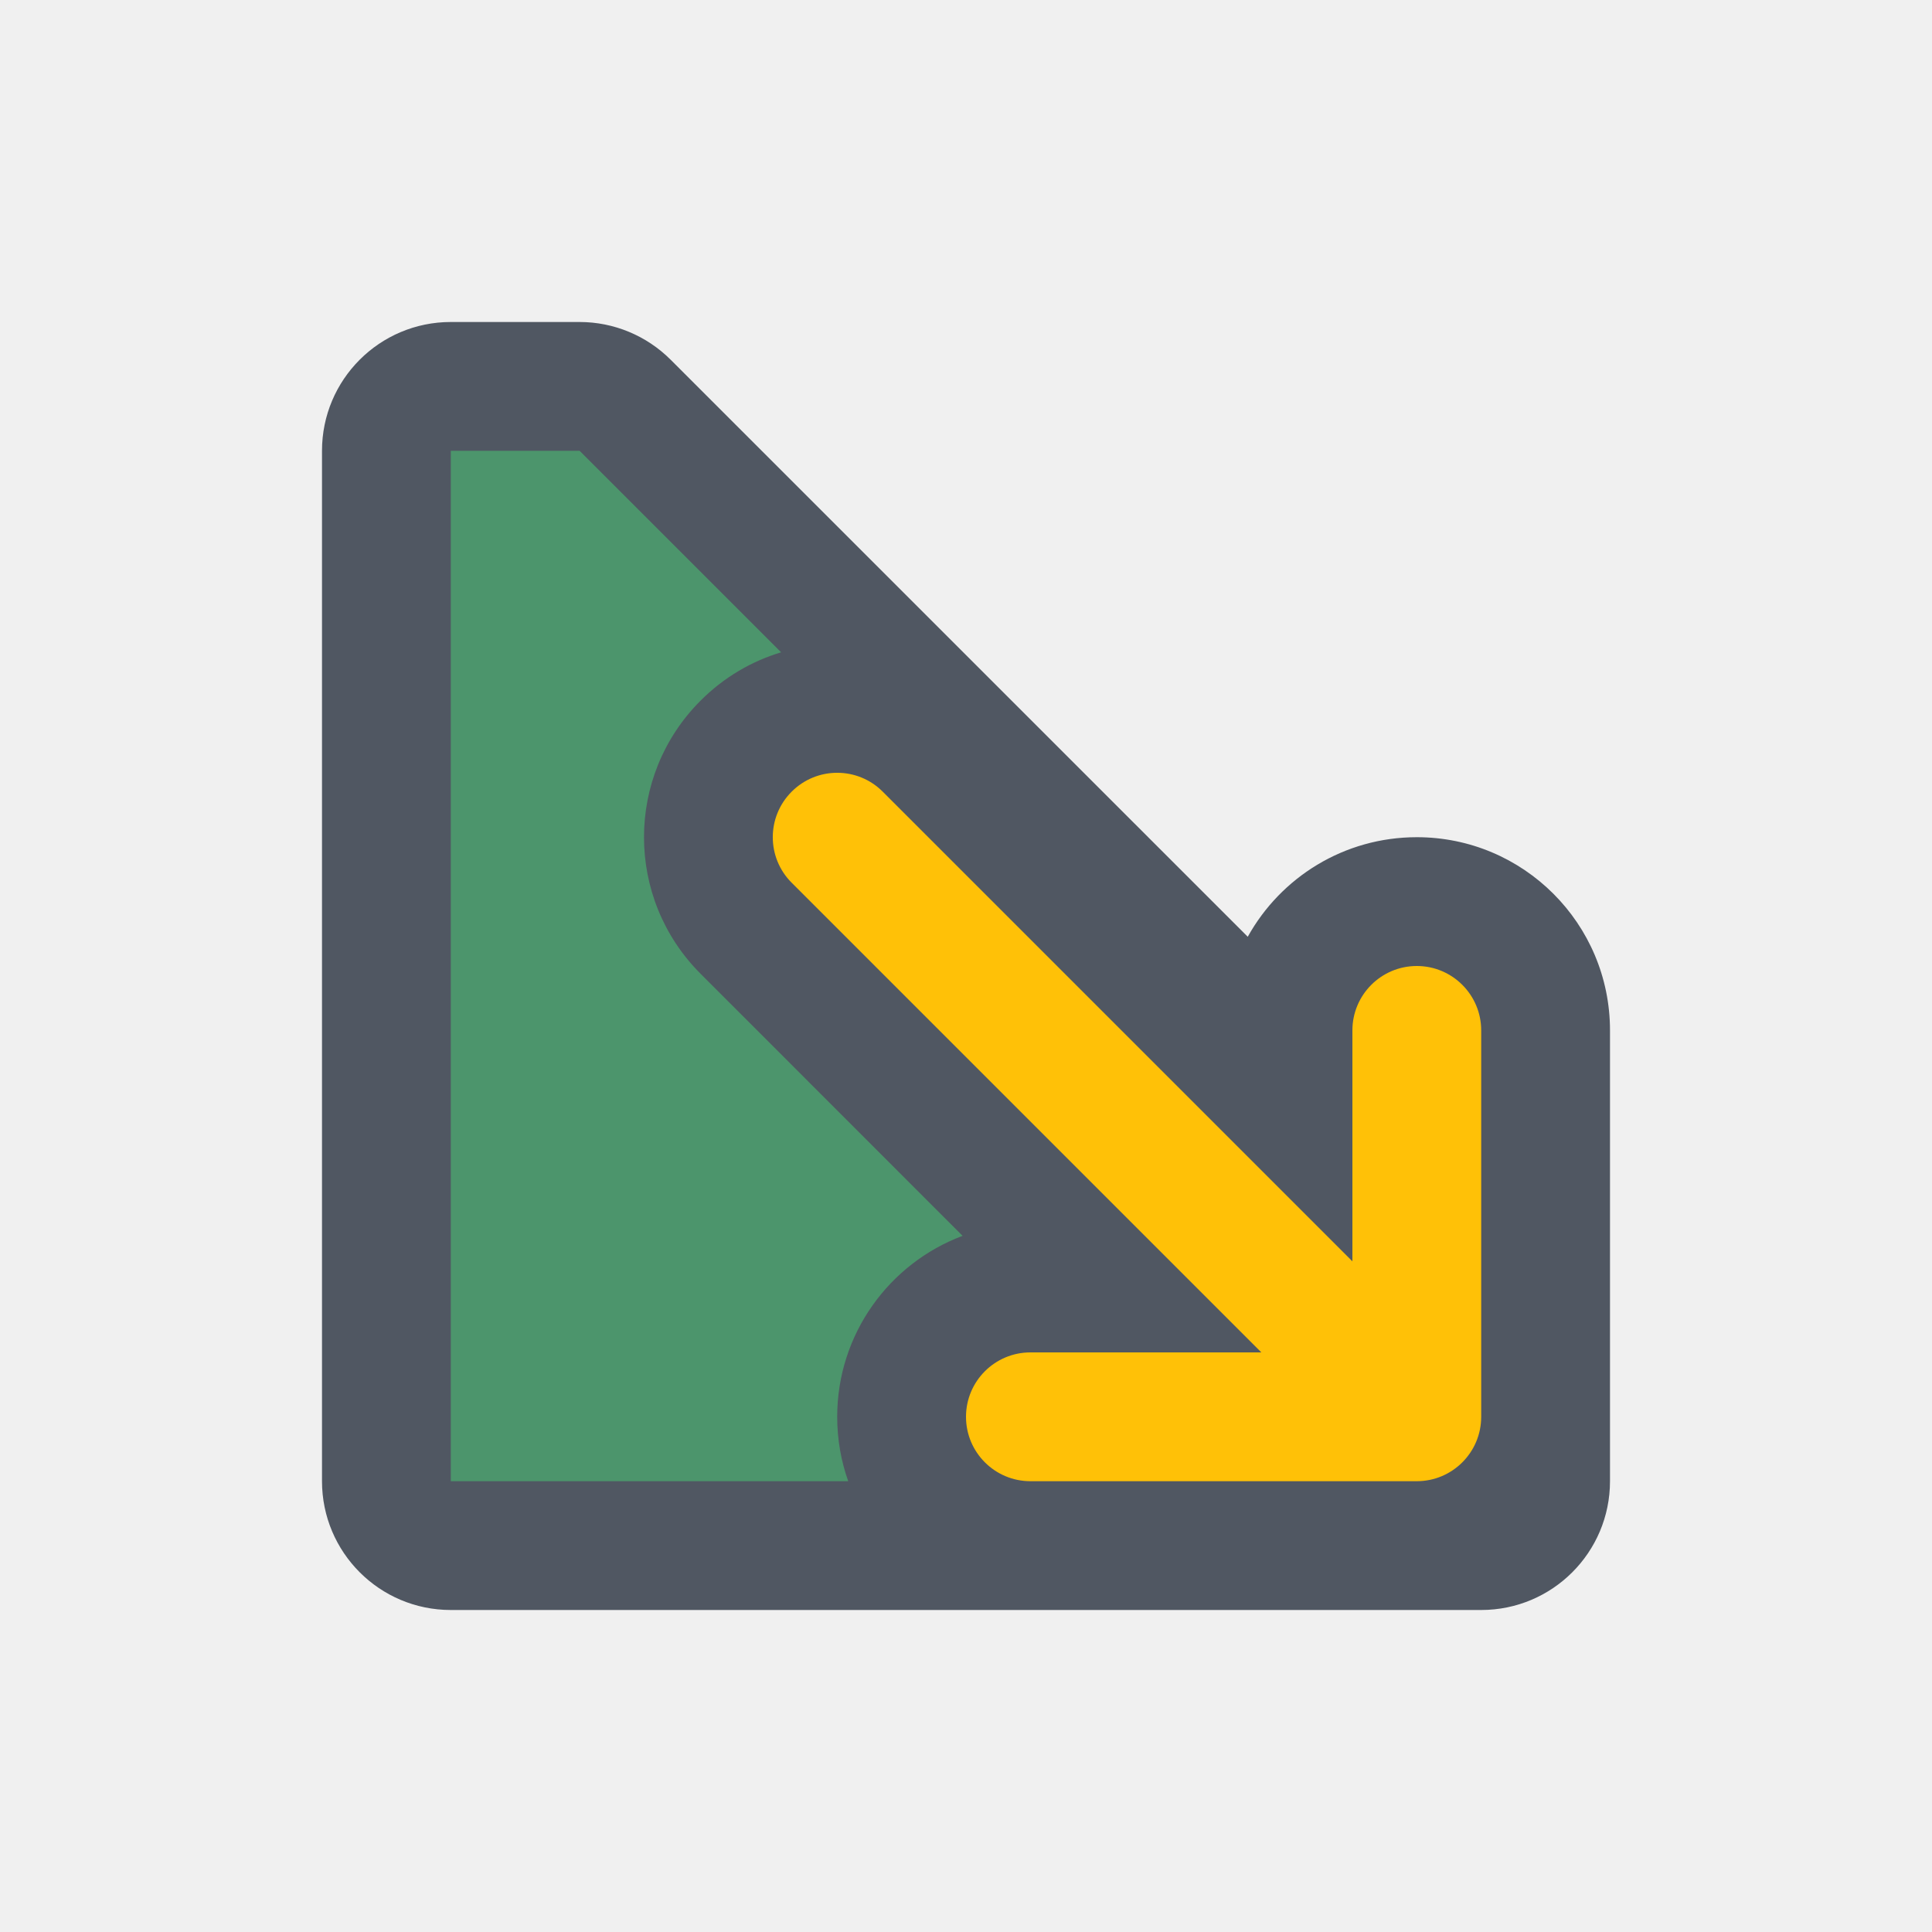
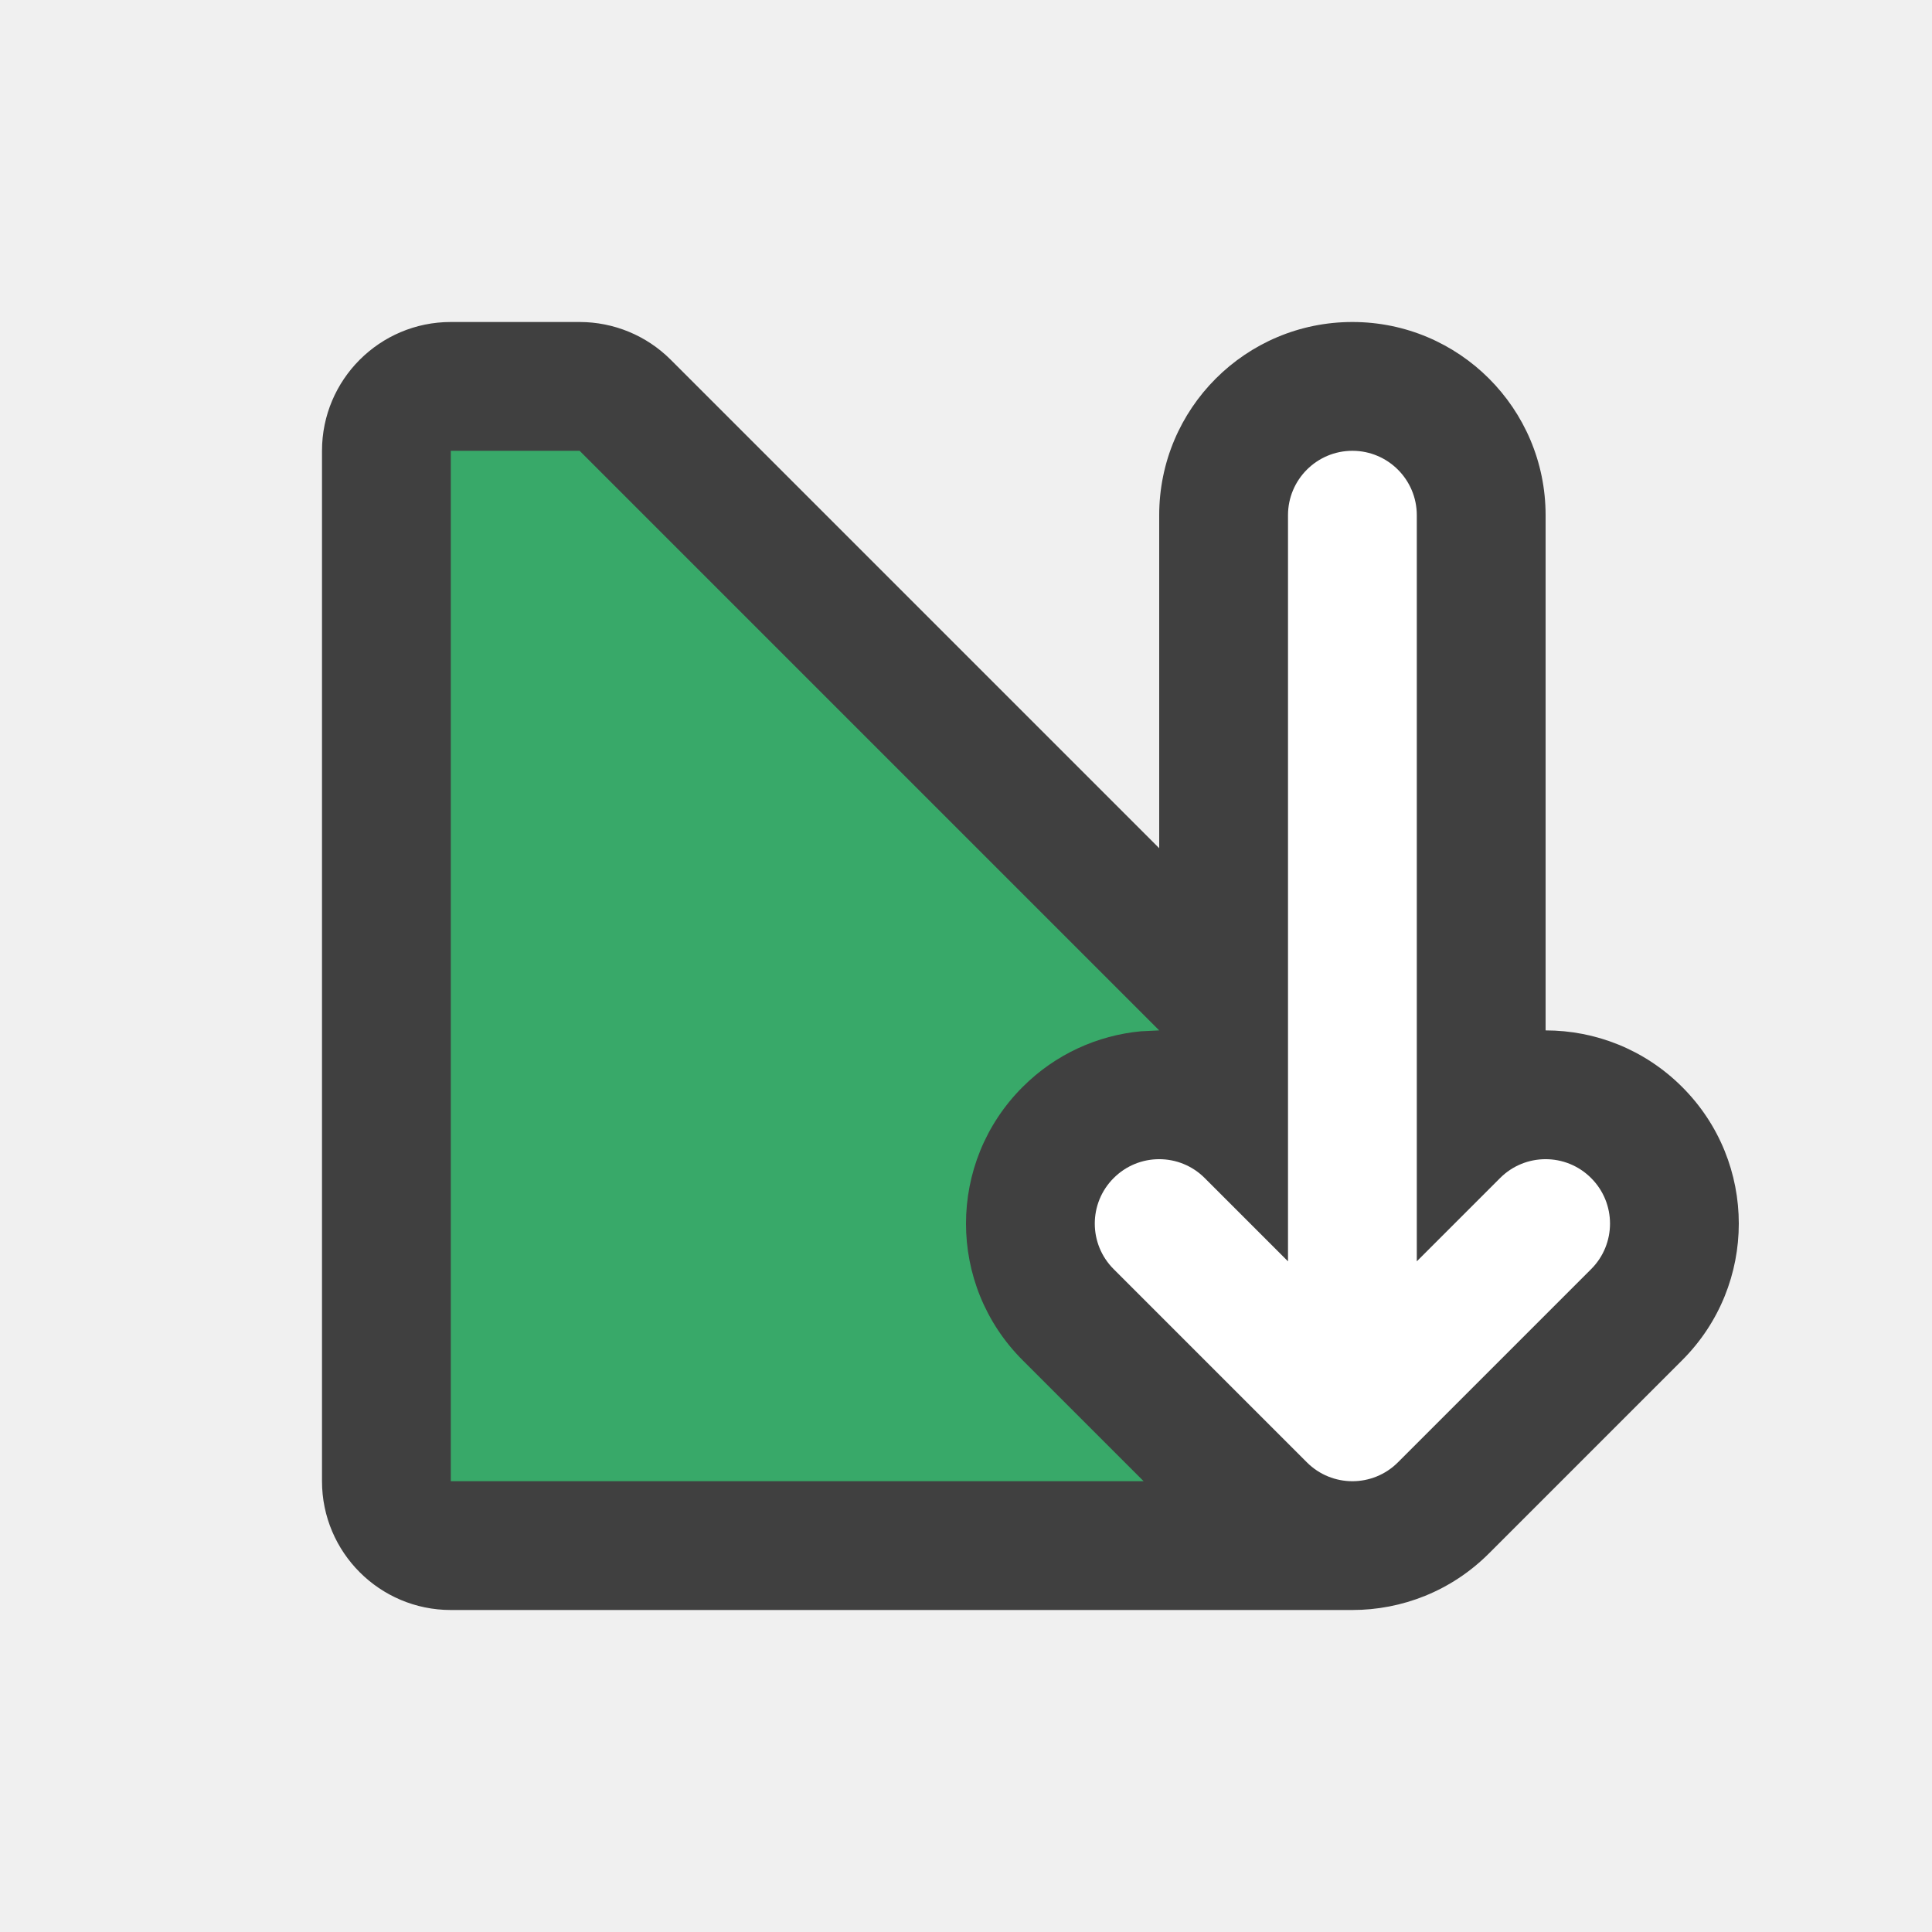
<svg xmlns="http://www.w3.org/2000/svg" width="30" height="30" viewBox="0 0 30 30" fill="none">
-   <path d="M7 25C5.895 25 5 24.105 5 23V7C5 5.895 5.895 5 7 5H9C9.53 5 10.039 5.211 10.414 5.586L19.375 14.546C19.887 13.624 20.87 13 22 13C23.657 13 25 14.343 25 16V23C25 24.105 24.105 25 23 25H7Z" fill="#505762" />
-   <path d="M7 7H9L12.129 10.129C11.671 10.267 11.24 10.517 10.879 10.879C9.707 12.05 9.707 13.95 10.879 15.121L14.947 19.19C13.81 19.616 13 20.714 13 22C13 22.351 13.06 22.687 13.171 23H7V7Z" fill="#4C956C" />
-   <path fill-rule="evenodd" clip-rule="evenodd" d="M12.293 12.293C12.683 11.902 13.317 11.902 13.707 12.293L21 19.586V16C21 15.448 21.448 15 22 15C22.552 15 23 15.448 23 16V22C23 22.552 22.552 23 22 23H16C15.448 23 15 22.552 15 22C15 21.448 15.448 21 16 21H19.586L12.293 13.707C11.902 13.317 11.902 12.683 12.293 12.293Z" fill="#FFC107" />
+   <path d="M9 5C9.53 5 10.039 5.21 10.414 5.585L18 13.171V8C18 6.343 19.343 5 21 5C22.657 5 24 6.343 24 8V16C24.768 16 25.535 16.293 26.121 16.879C27.293 18.05 27.293 19.95 26.121 21.121L23.121 24.121C22.535 24.707 21.768 25 21 25H7C5.896 25 5 24.104 5 23V7C5 5.896 5.896 5 7 5H9Z" fill="#404040" />
+   <path d="M18 16L17.713 16.014C17.044 16.078 16.392 16.366 15.879 16.879C14.707 18.05 14.707 19.95 15.879 21.121L17.758 23H7V7H9L18 16Z" fill="#38A969" />
+   <path d="M24.707 18.293C25.098 18.683 25.098 19.317 24.707 19.707L21.707 22.707C21.317 23.098 20.683 23.098 20.293 22.707L17.293 19.707C16.902 19.317 16.902 18.683 17.293 18.293C17.683 17.902 18.317 17.902 18.707 18.293L20 19.586V8C20 7.448 20.448 7 21 7C21.552 7 22 7.448 22 8V19.586L23.293 18.293C23.683 17.902 24.317 17.902 24.707 18.293Z" fill="white" />
</svg>
